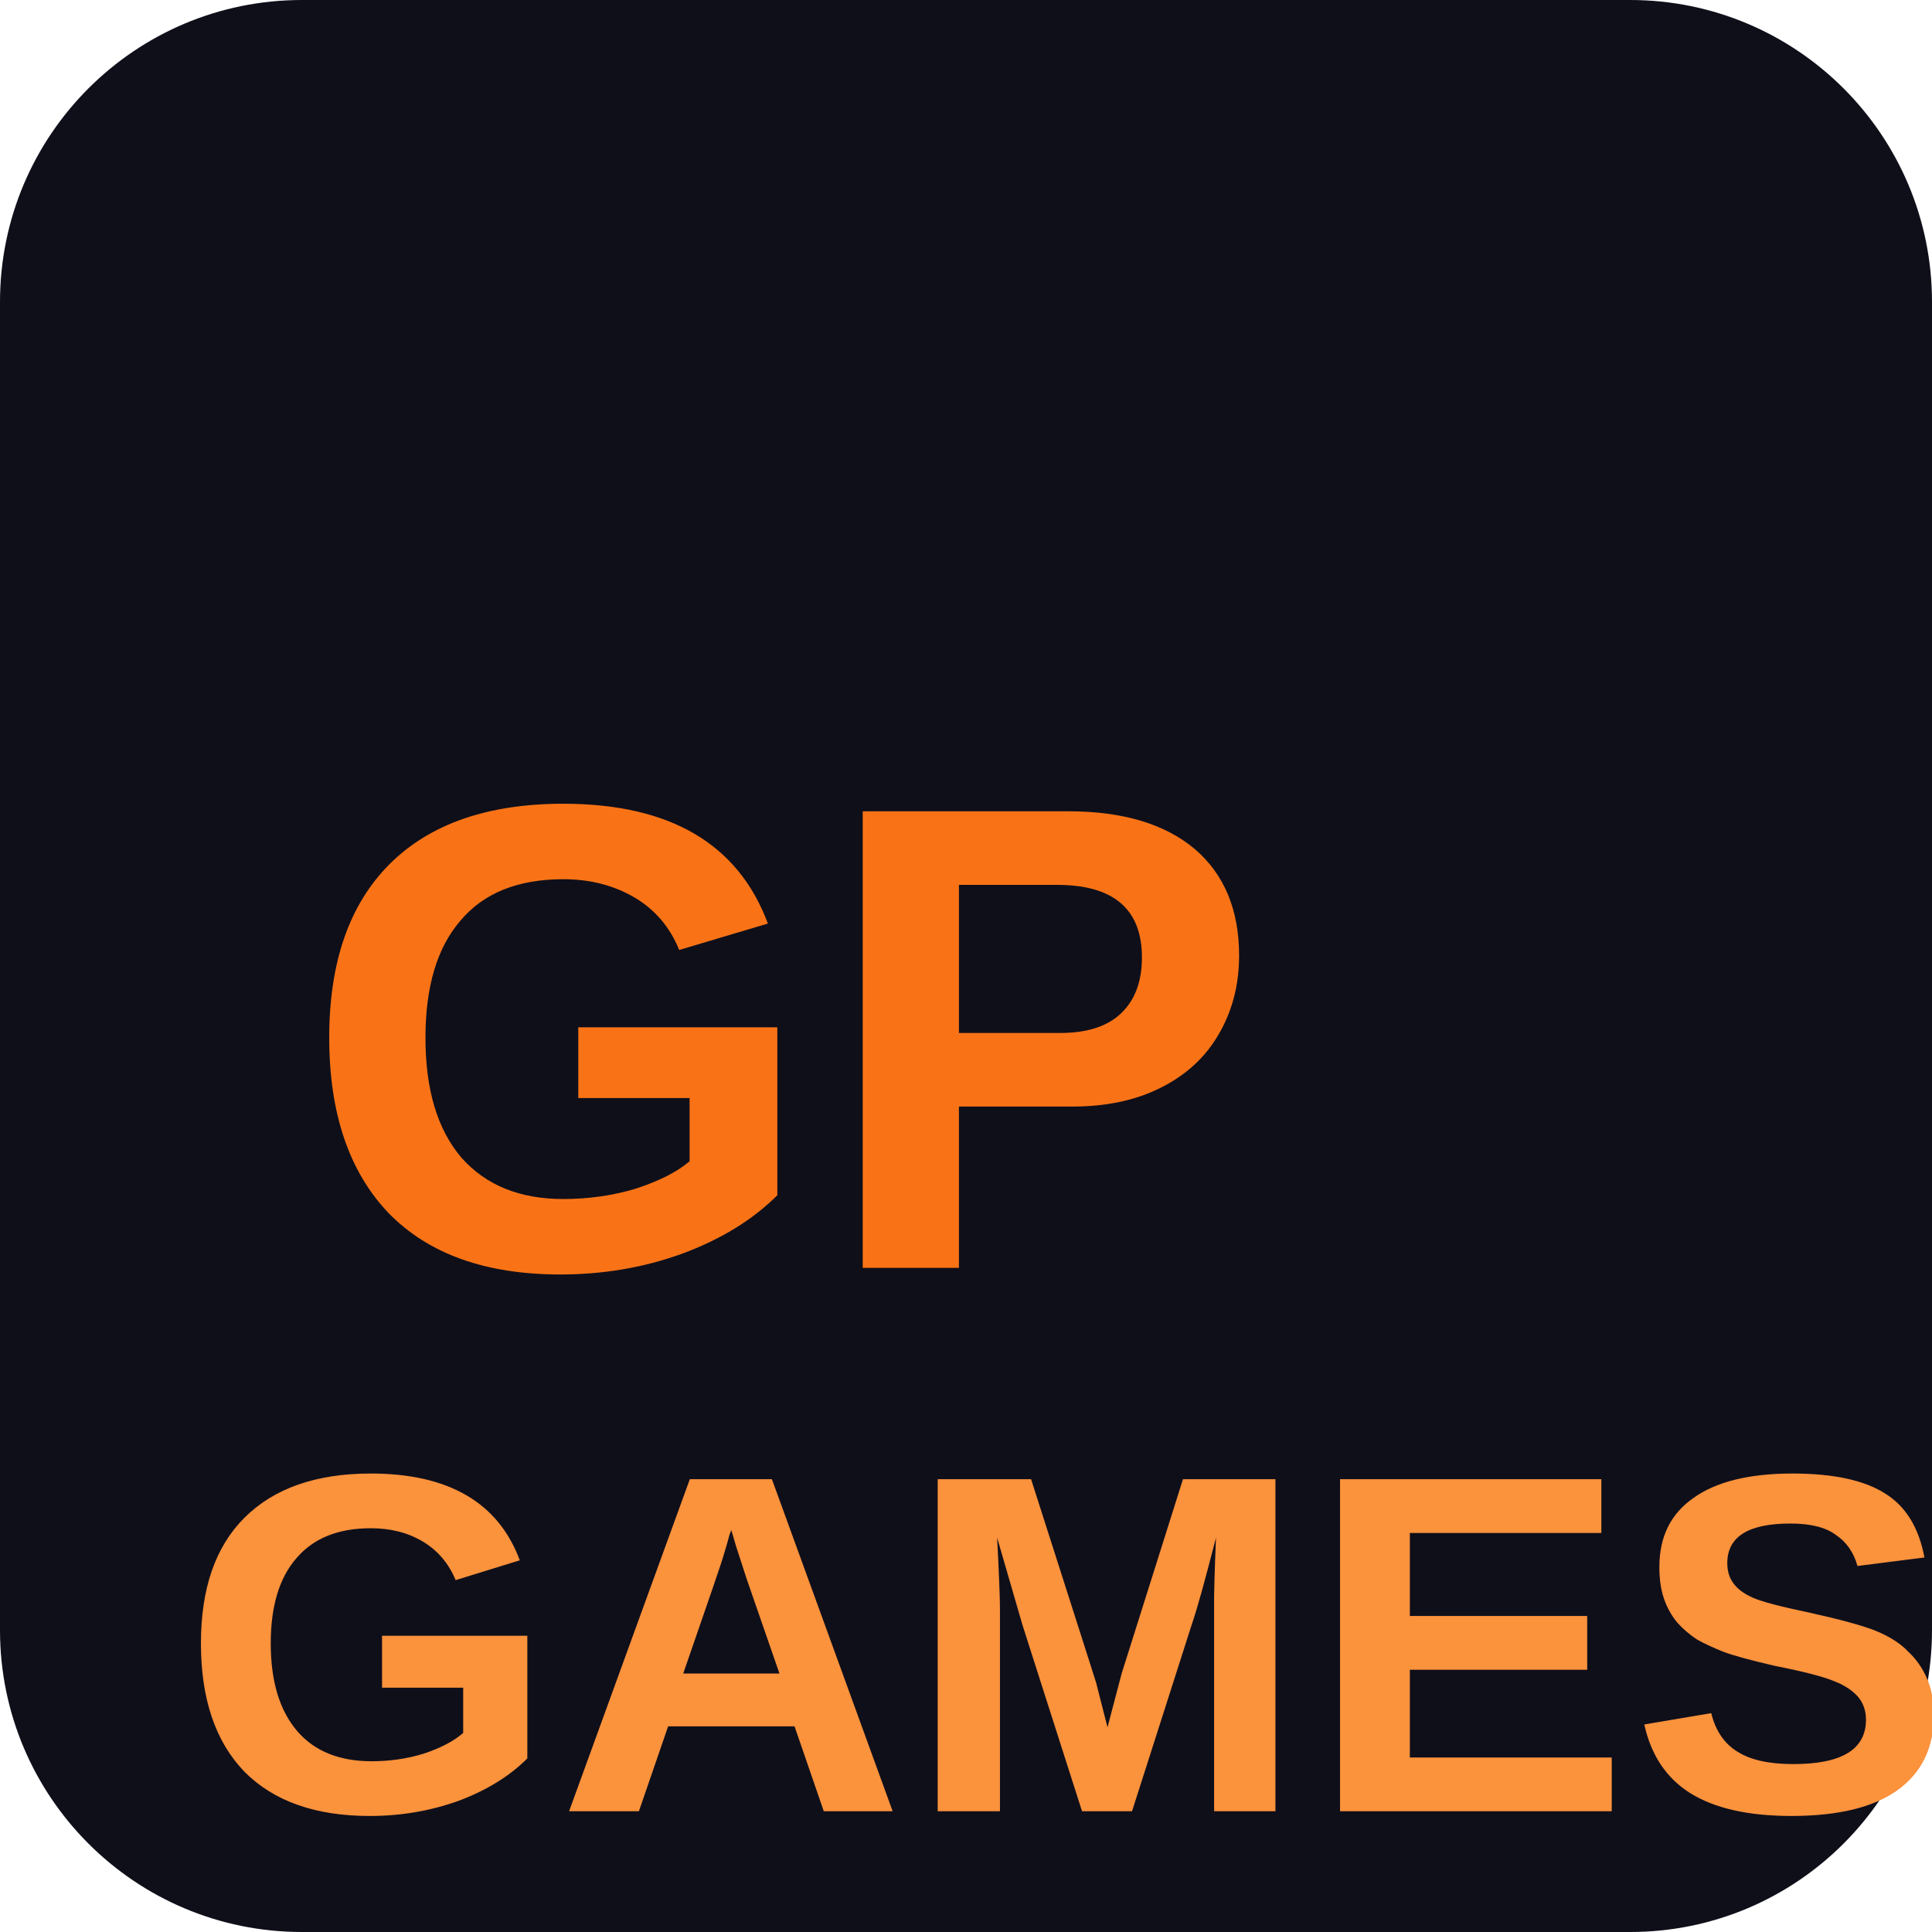
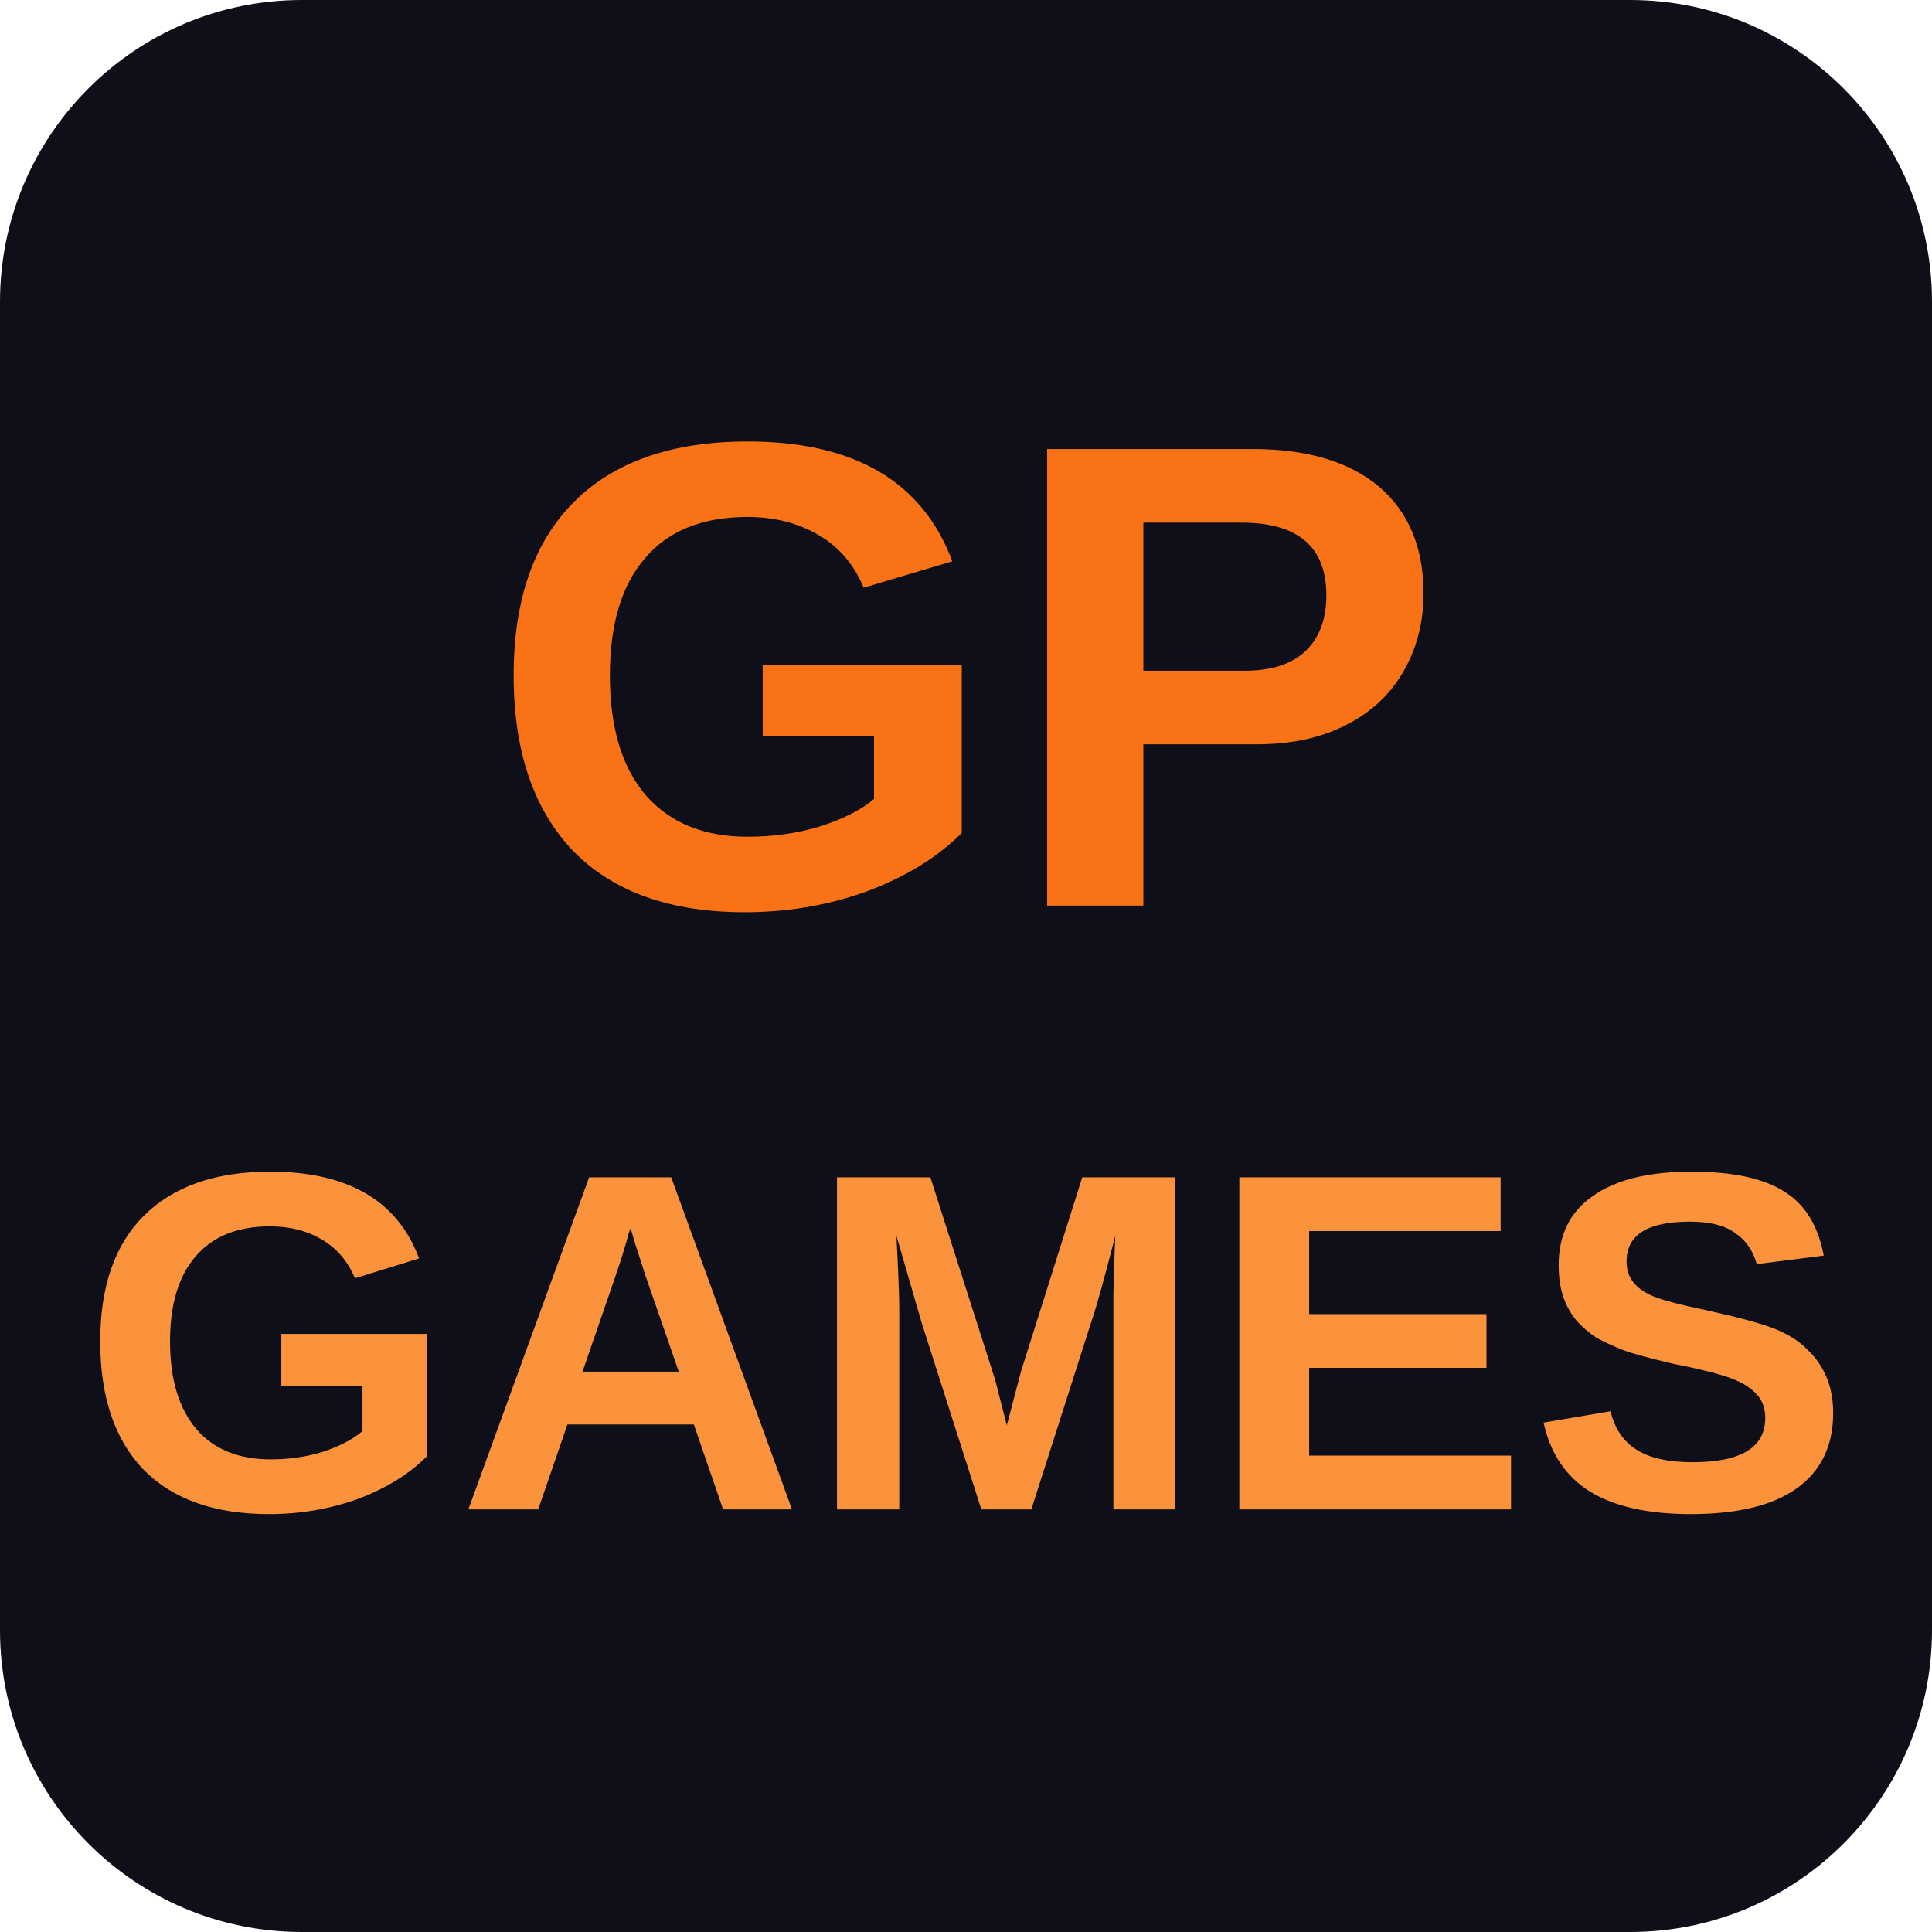
<svg xmlns="http://www.w3.org/2000/svg" viewBox="0 0 32 32">
  <rect width="32" height="32" rx="5" fill="#0f0f1a" />
-   <text x="5" y="21" font-family="'Arial Black',Arial,sans-serif" font-weight="900" font-size="11" fill="#f97316">GP</text>
-   <text x="3" y="30" font-family="'Arial Black',Arial,sans-serif" font-weight="900" font-size="8" fill="#fb923c">GAMES</text>
+   <text x="16" y="15" text-anchor="middle" font-family="'Arial Black',Arial,sans-serif" font-weight="900" font-size="11" fill="#f97316">GP</text>
+   <text x="16" y="25" text-anchor="middle" font-family="'Arial Black',Arial,sans-serif" font-weight="900" font-size="8" fill="#fb923c">GAMES</text>
</svg>
